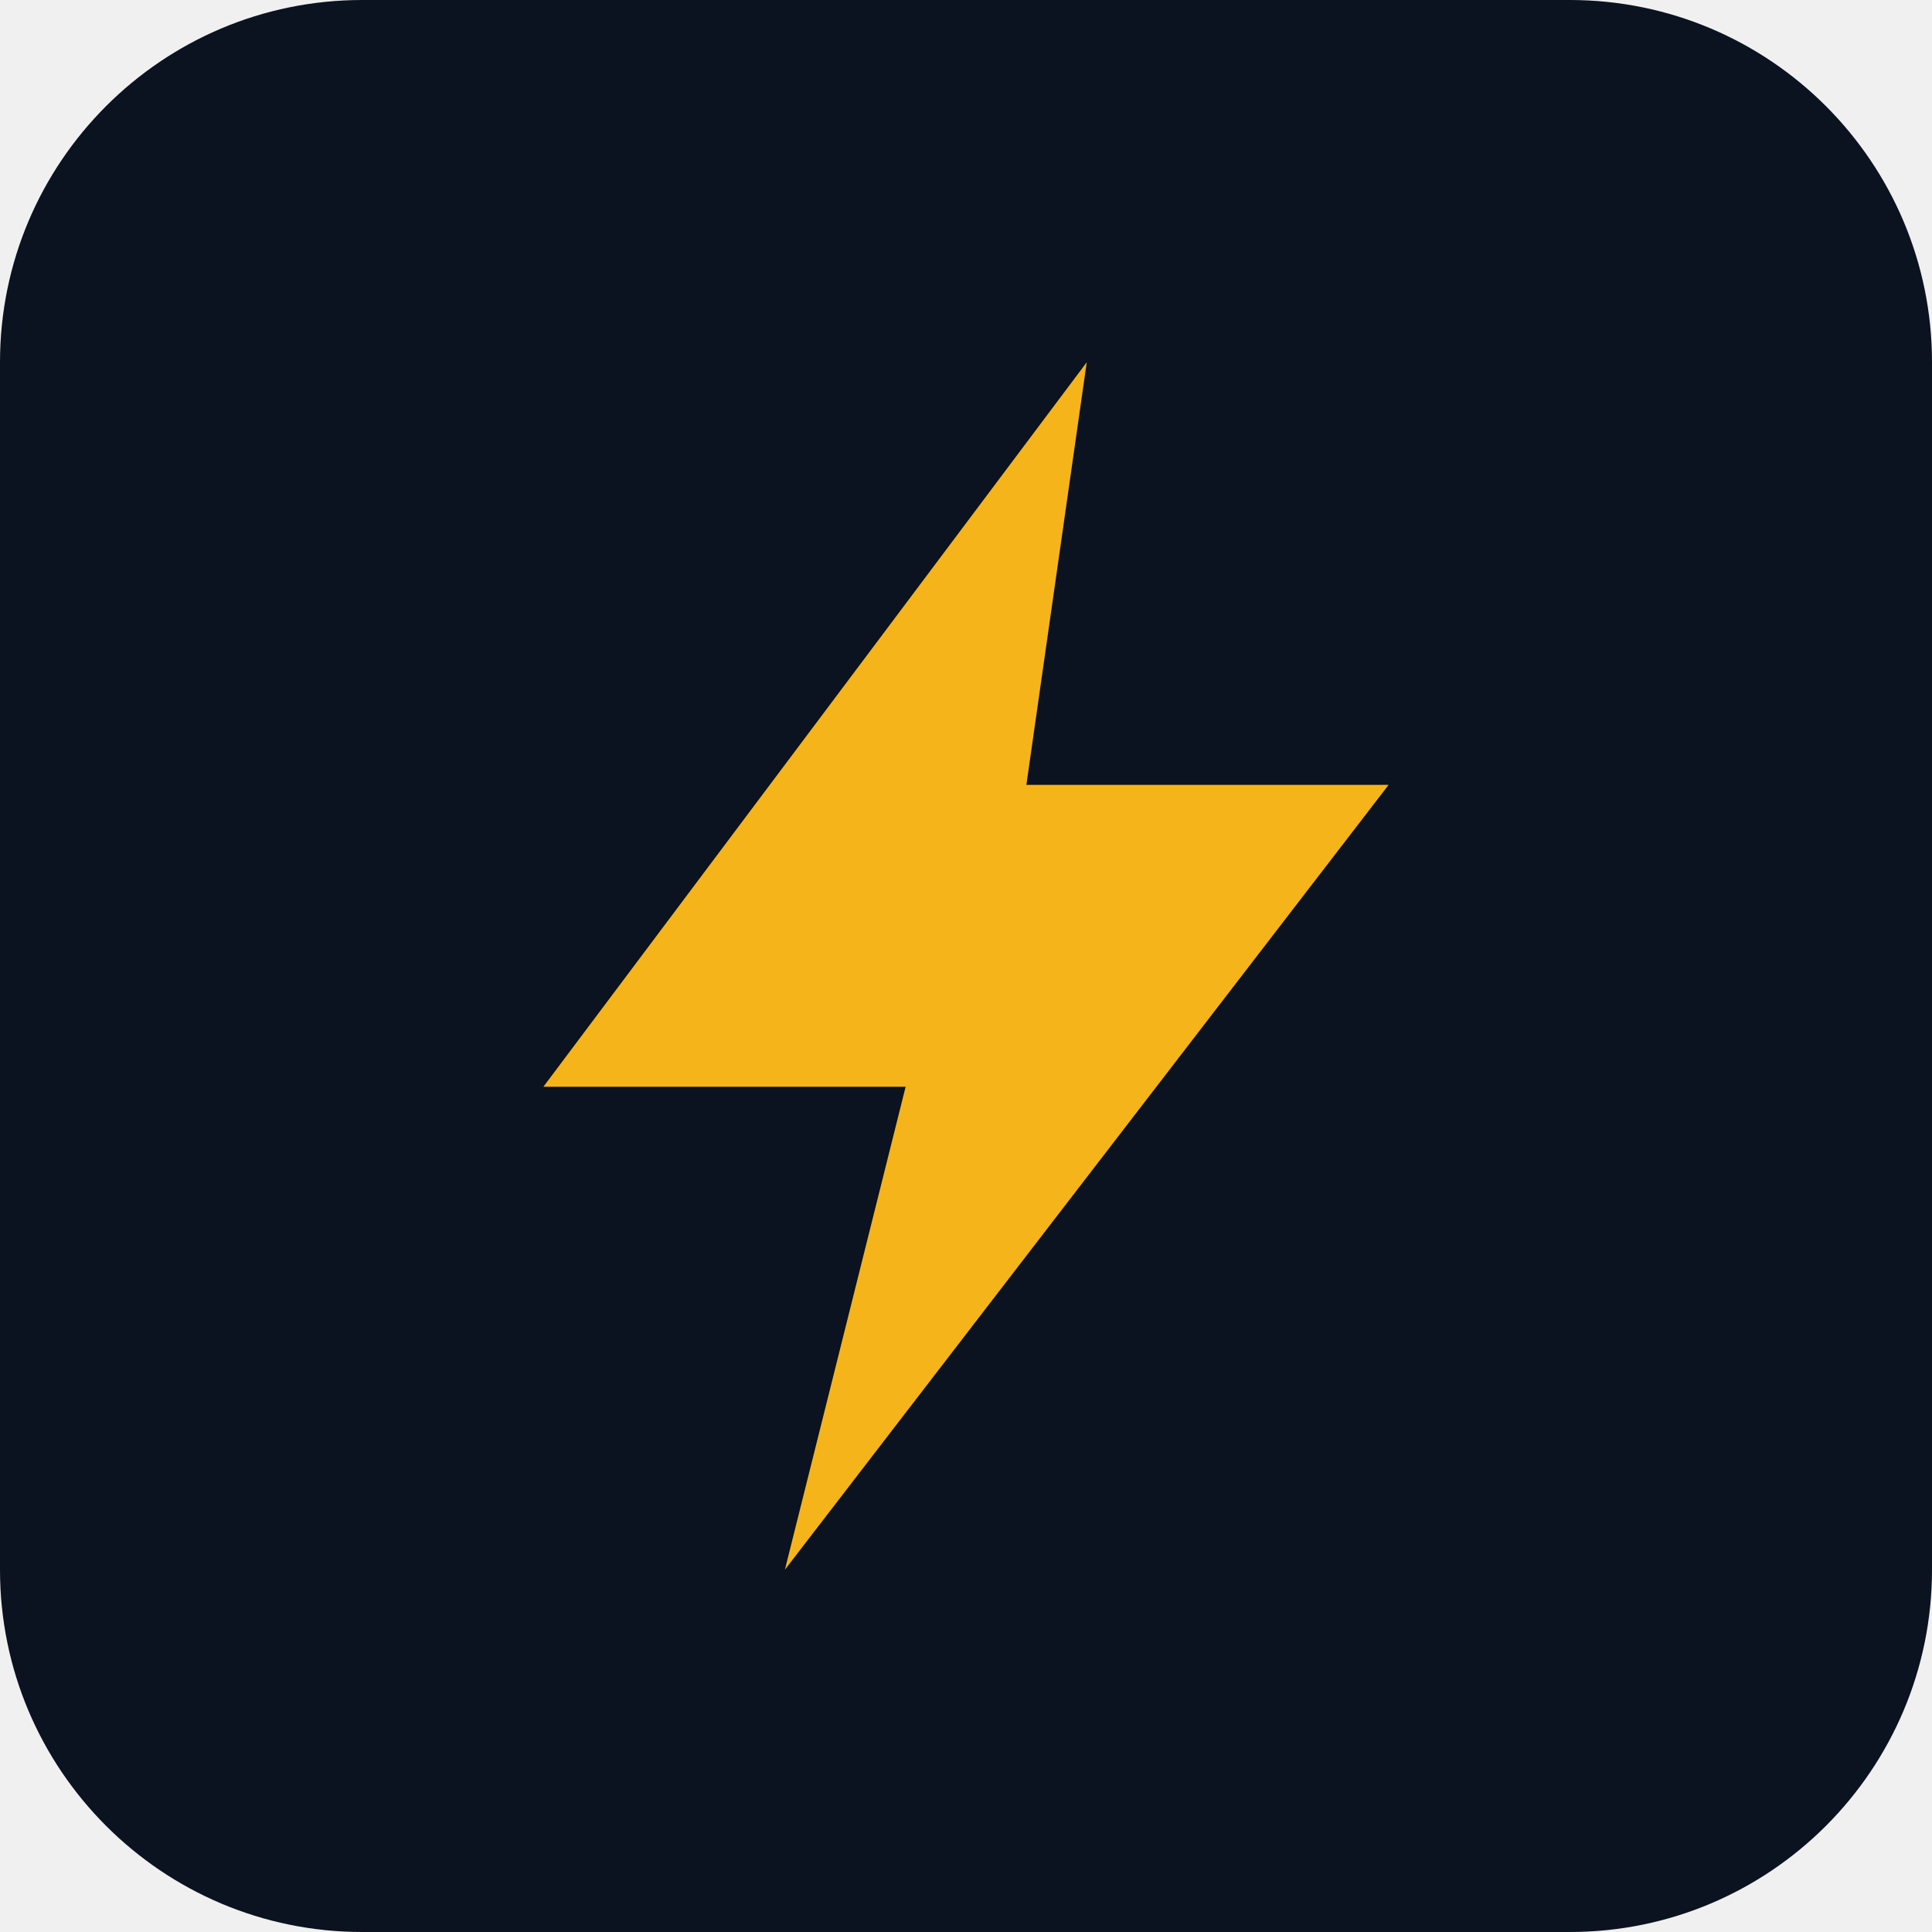
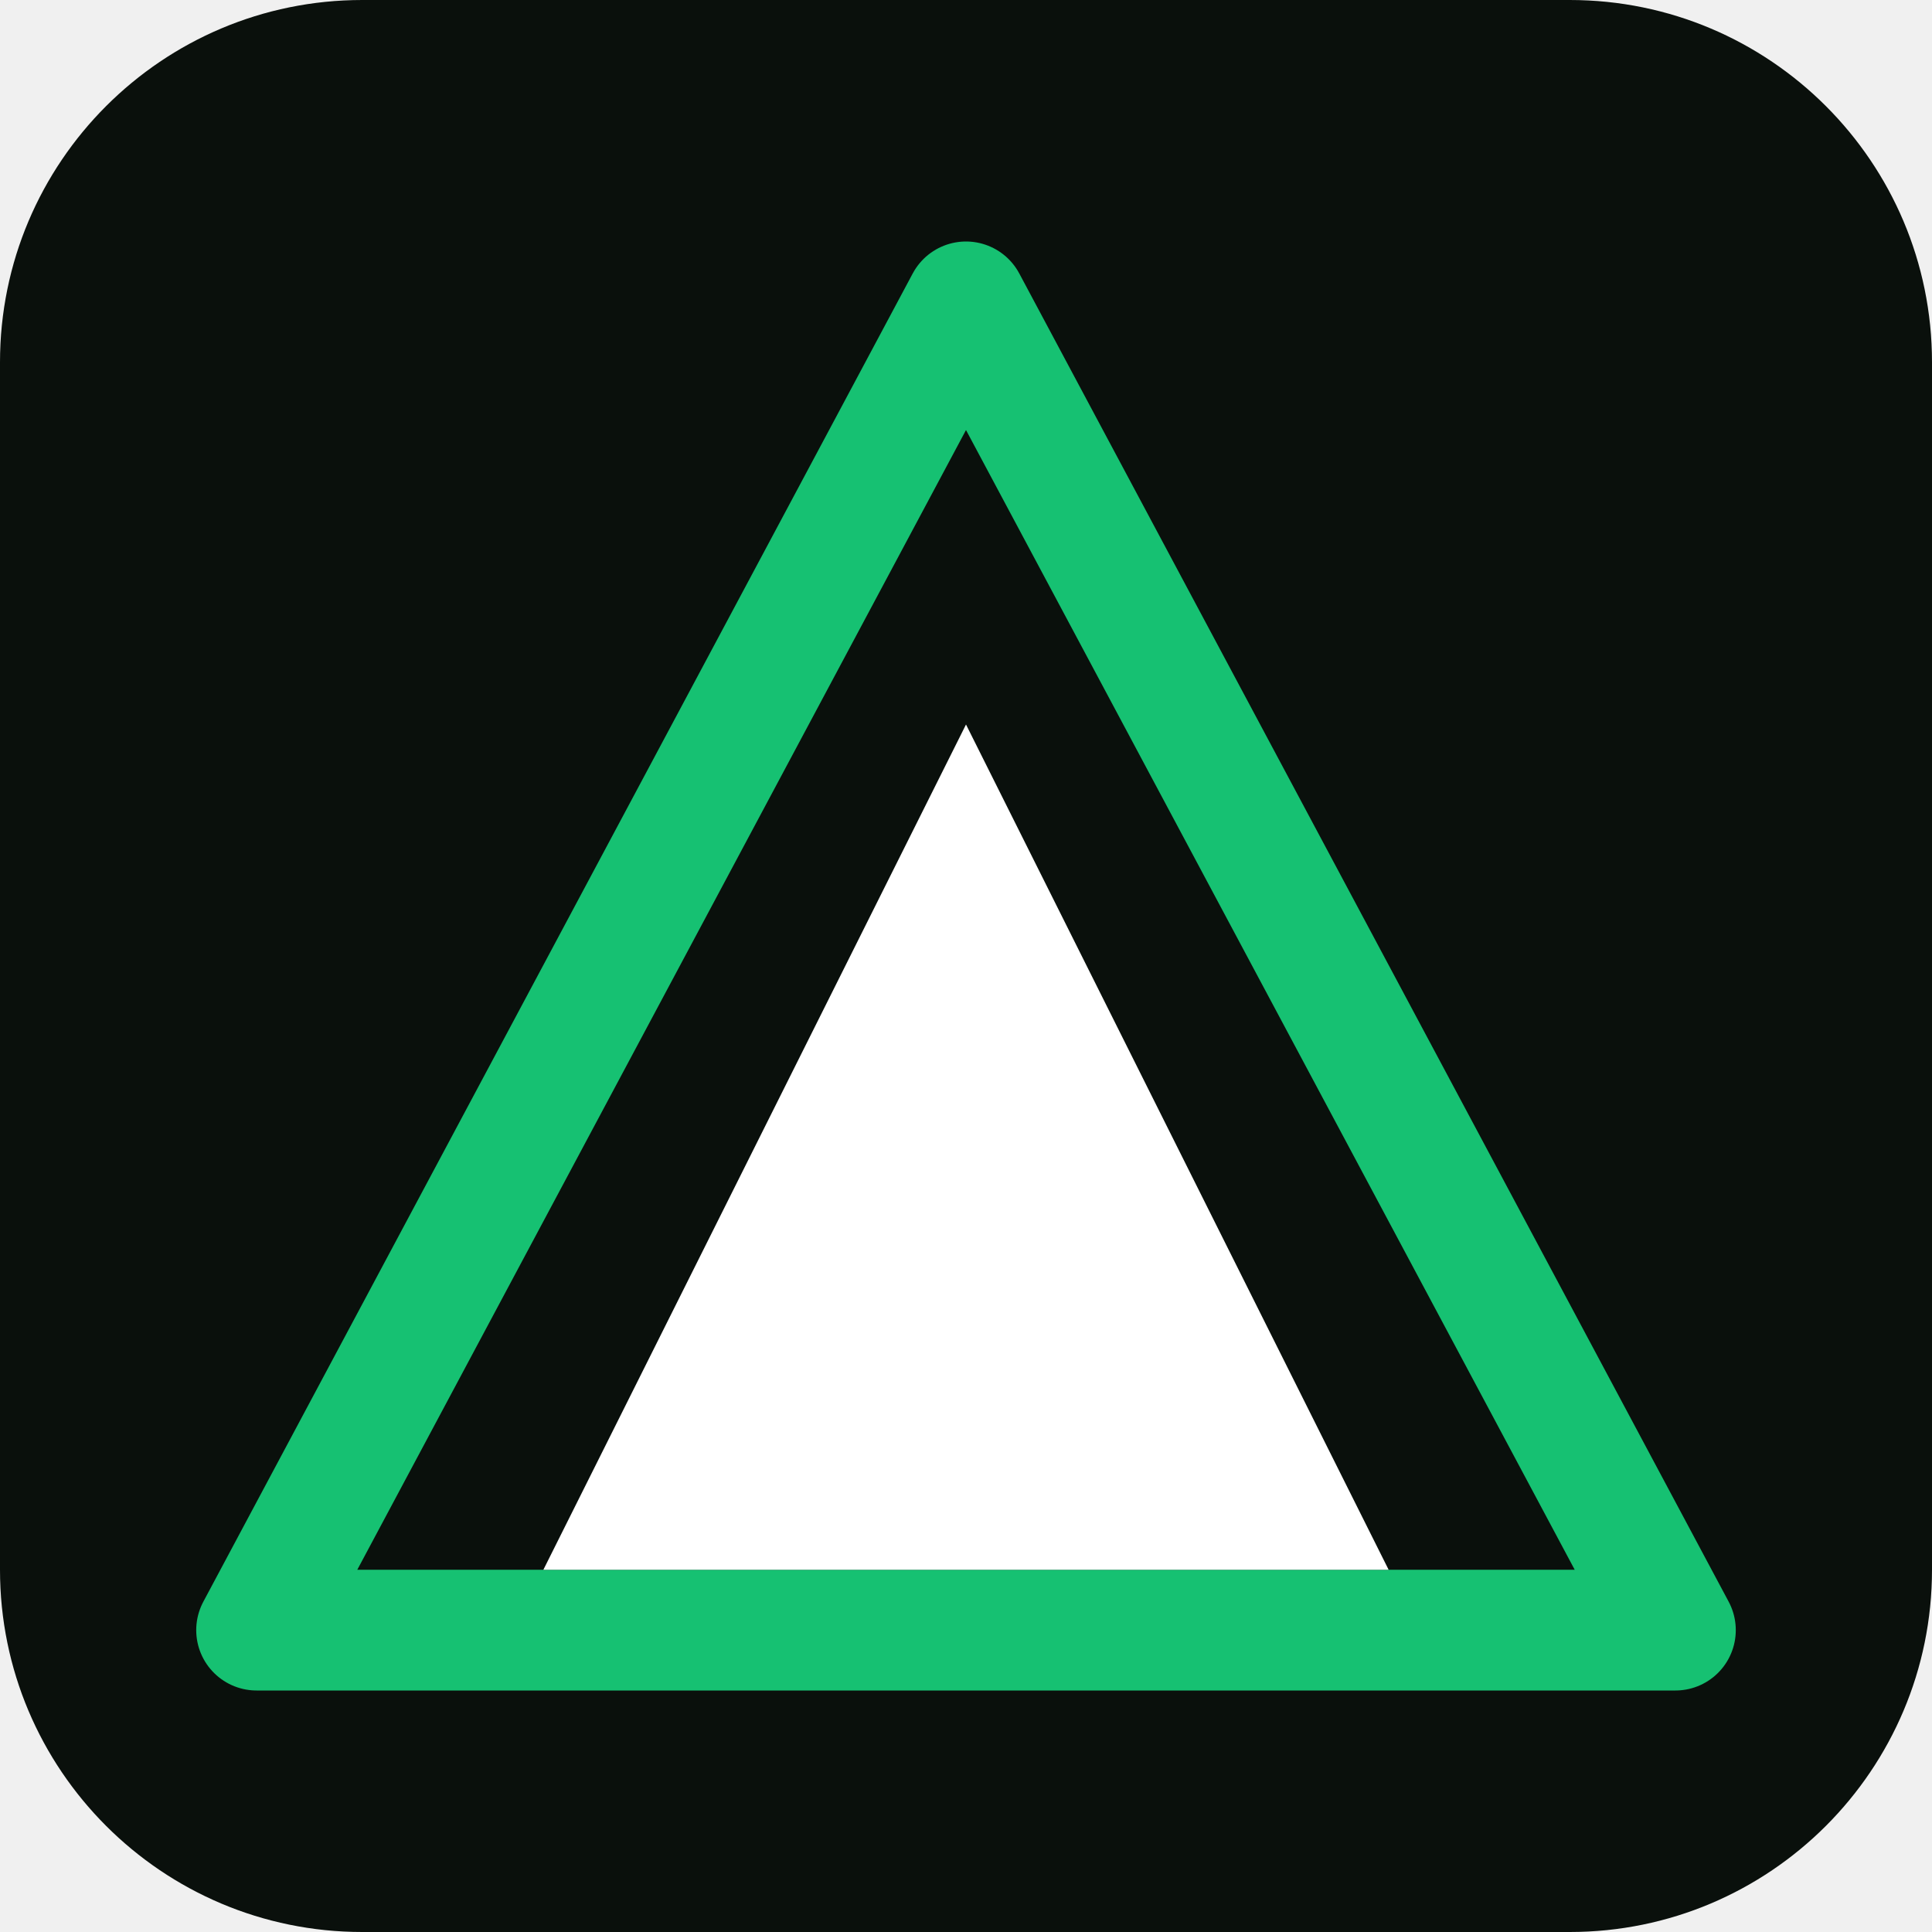
<svg xmlns="http://www.w3.org/2000/svg" viewBox="0 0 512 512" width="512" height="512">
-   <rect width="512" height="512" rx="96" fill="#0B1220" />
-   <path d="M288 96 L144 288 L240 288 L208 416 L368 208 L272 208 L288 96 Z" fill="#F5B419" />
+   <rect width="512" height="512" rx="96" fill="#0A100C" />
+   <path d="M256 80 L444 432 L68 432 Z" stroke="#16C172" stroke-width="32" stroke-linejoin="round" fill="none" />
+   <path d="M256 192 L368 416 L144 416 Z" fill="#FFFFFF" />
</svg>
